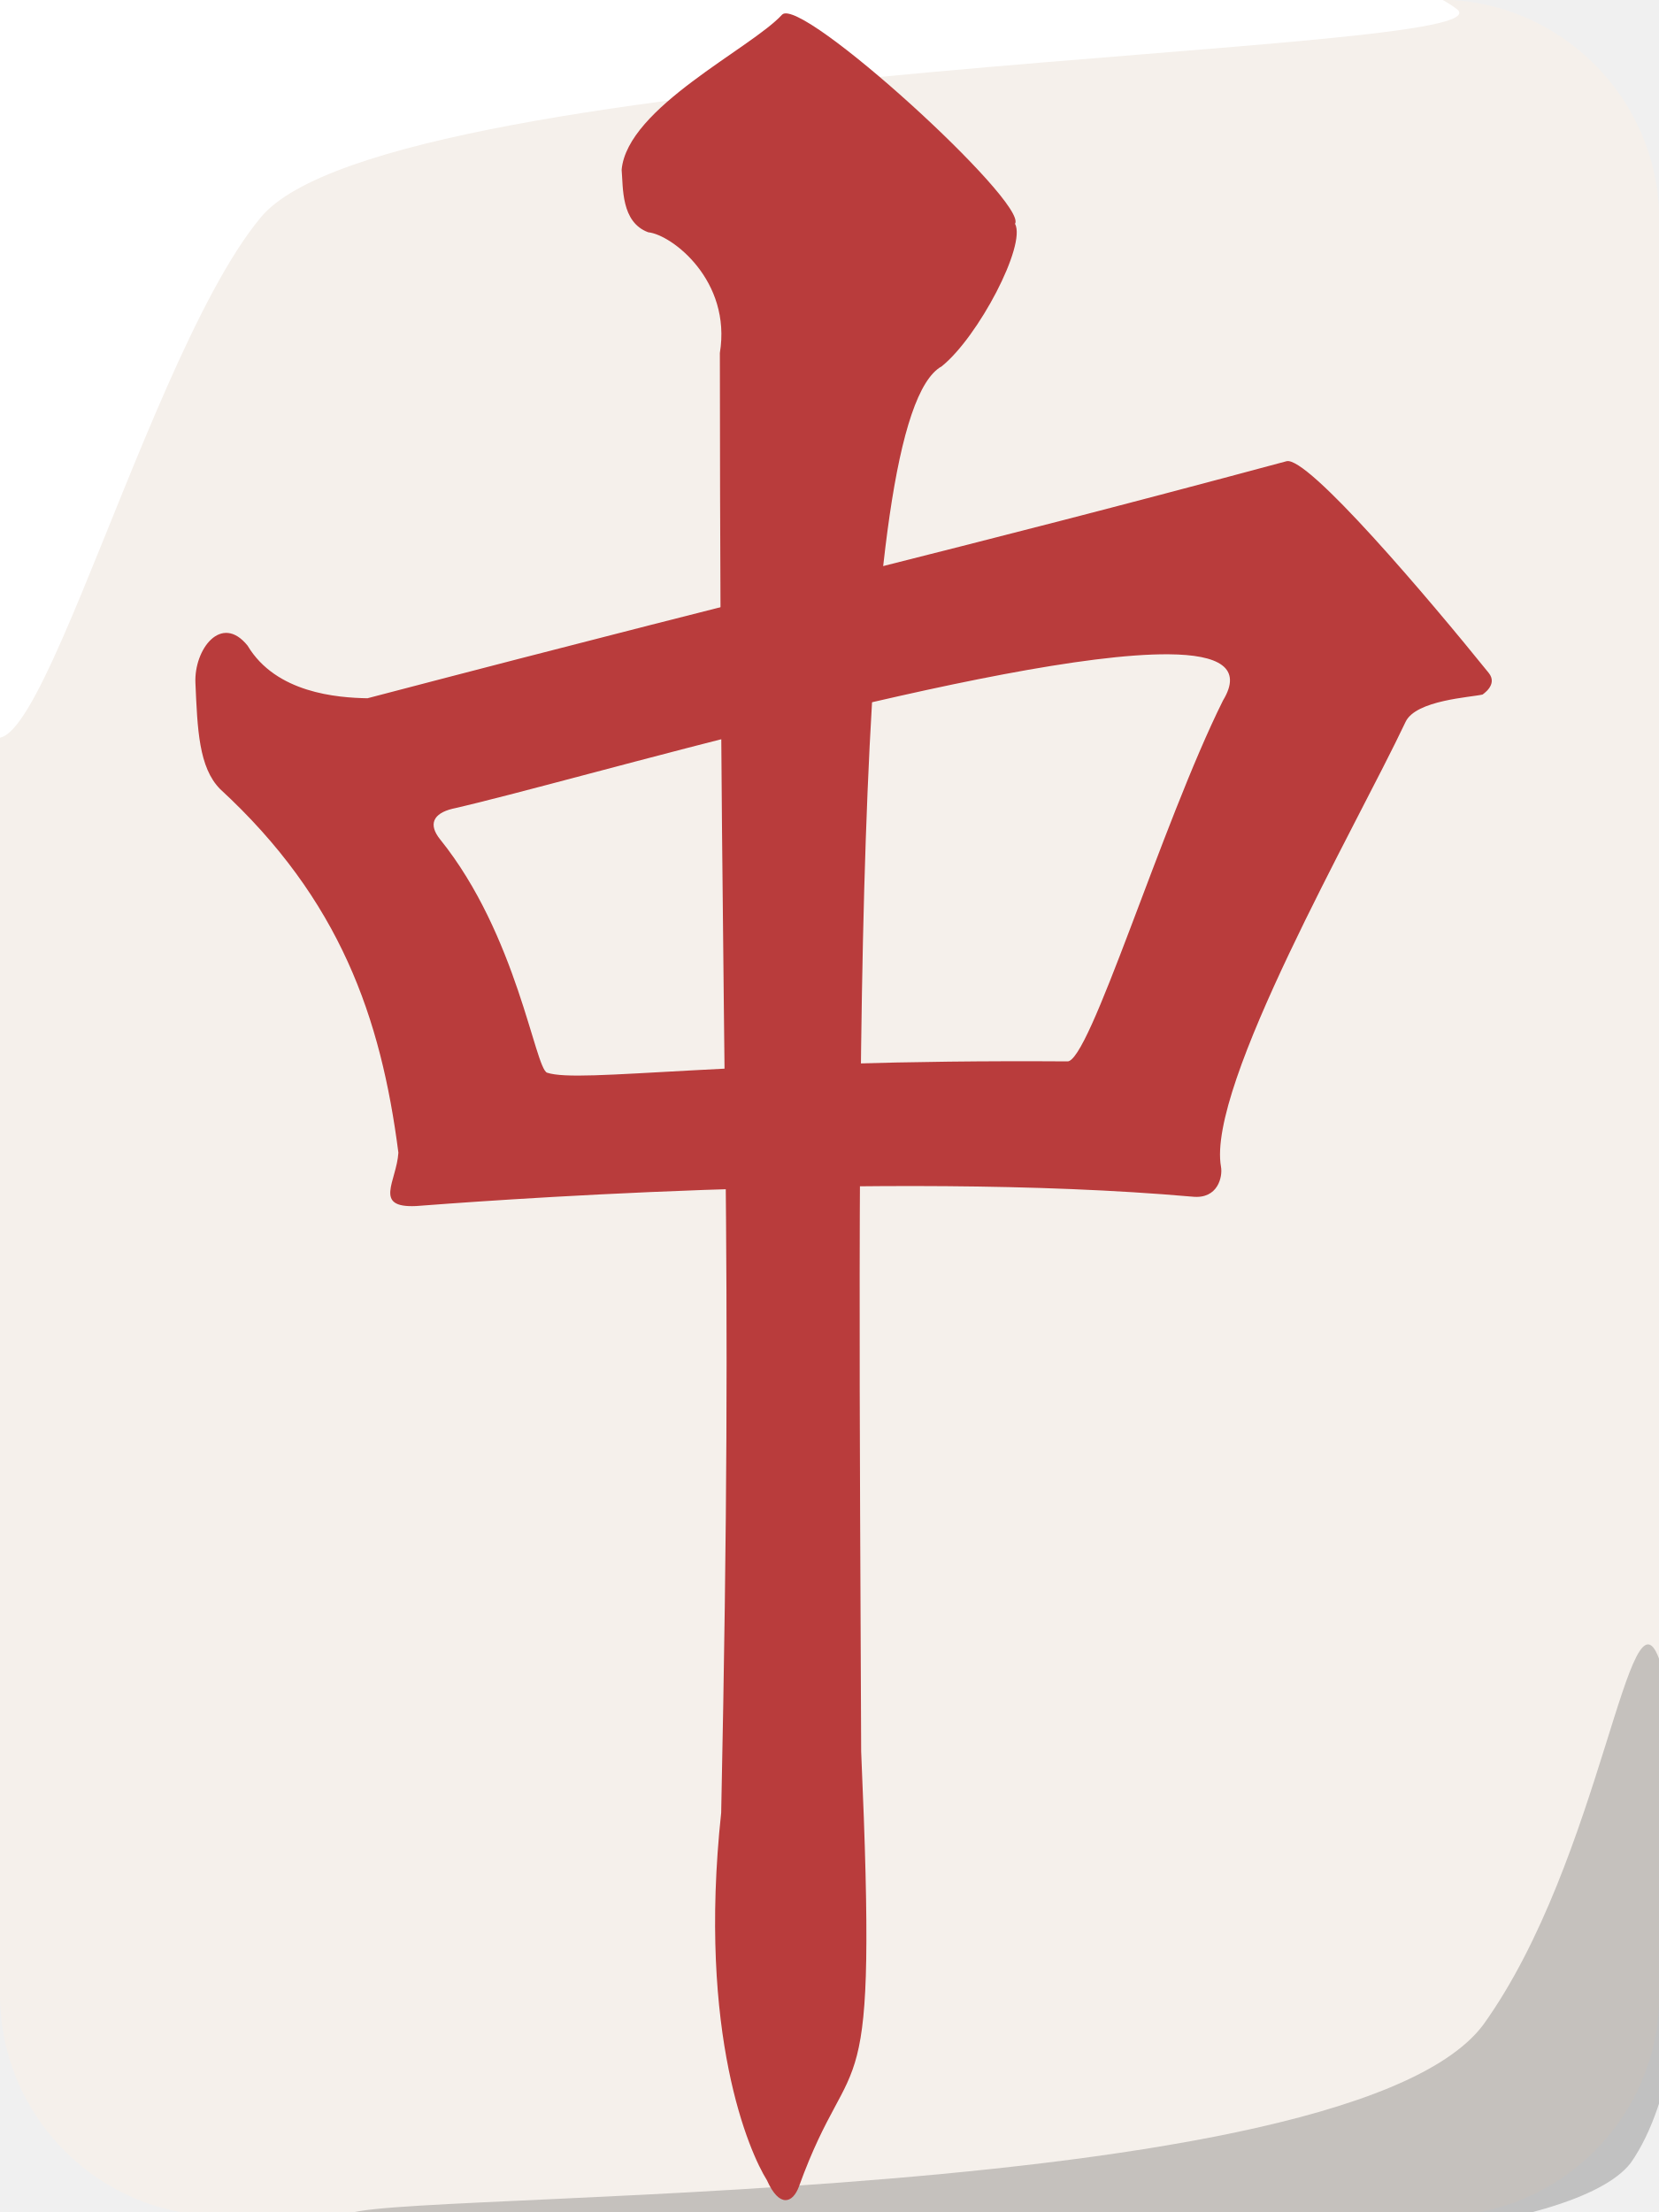
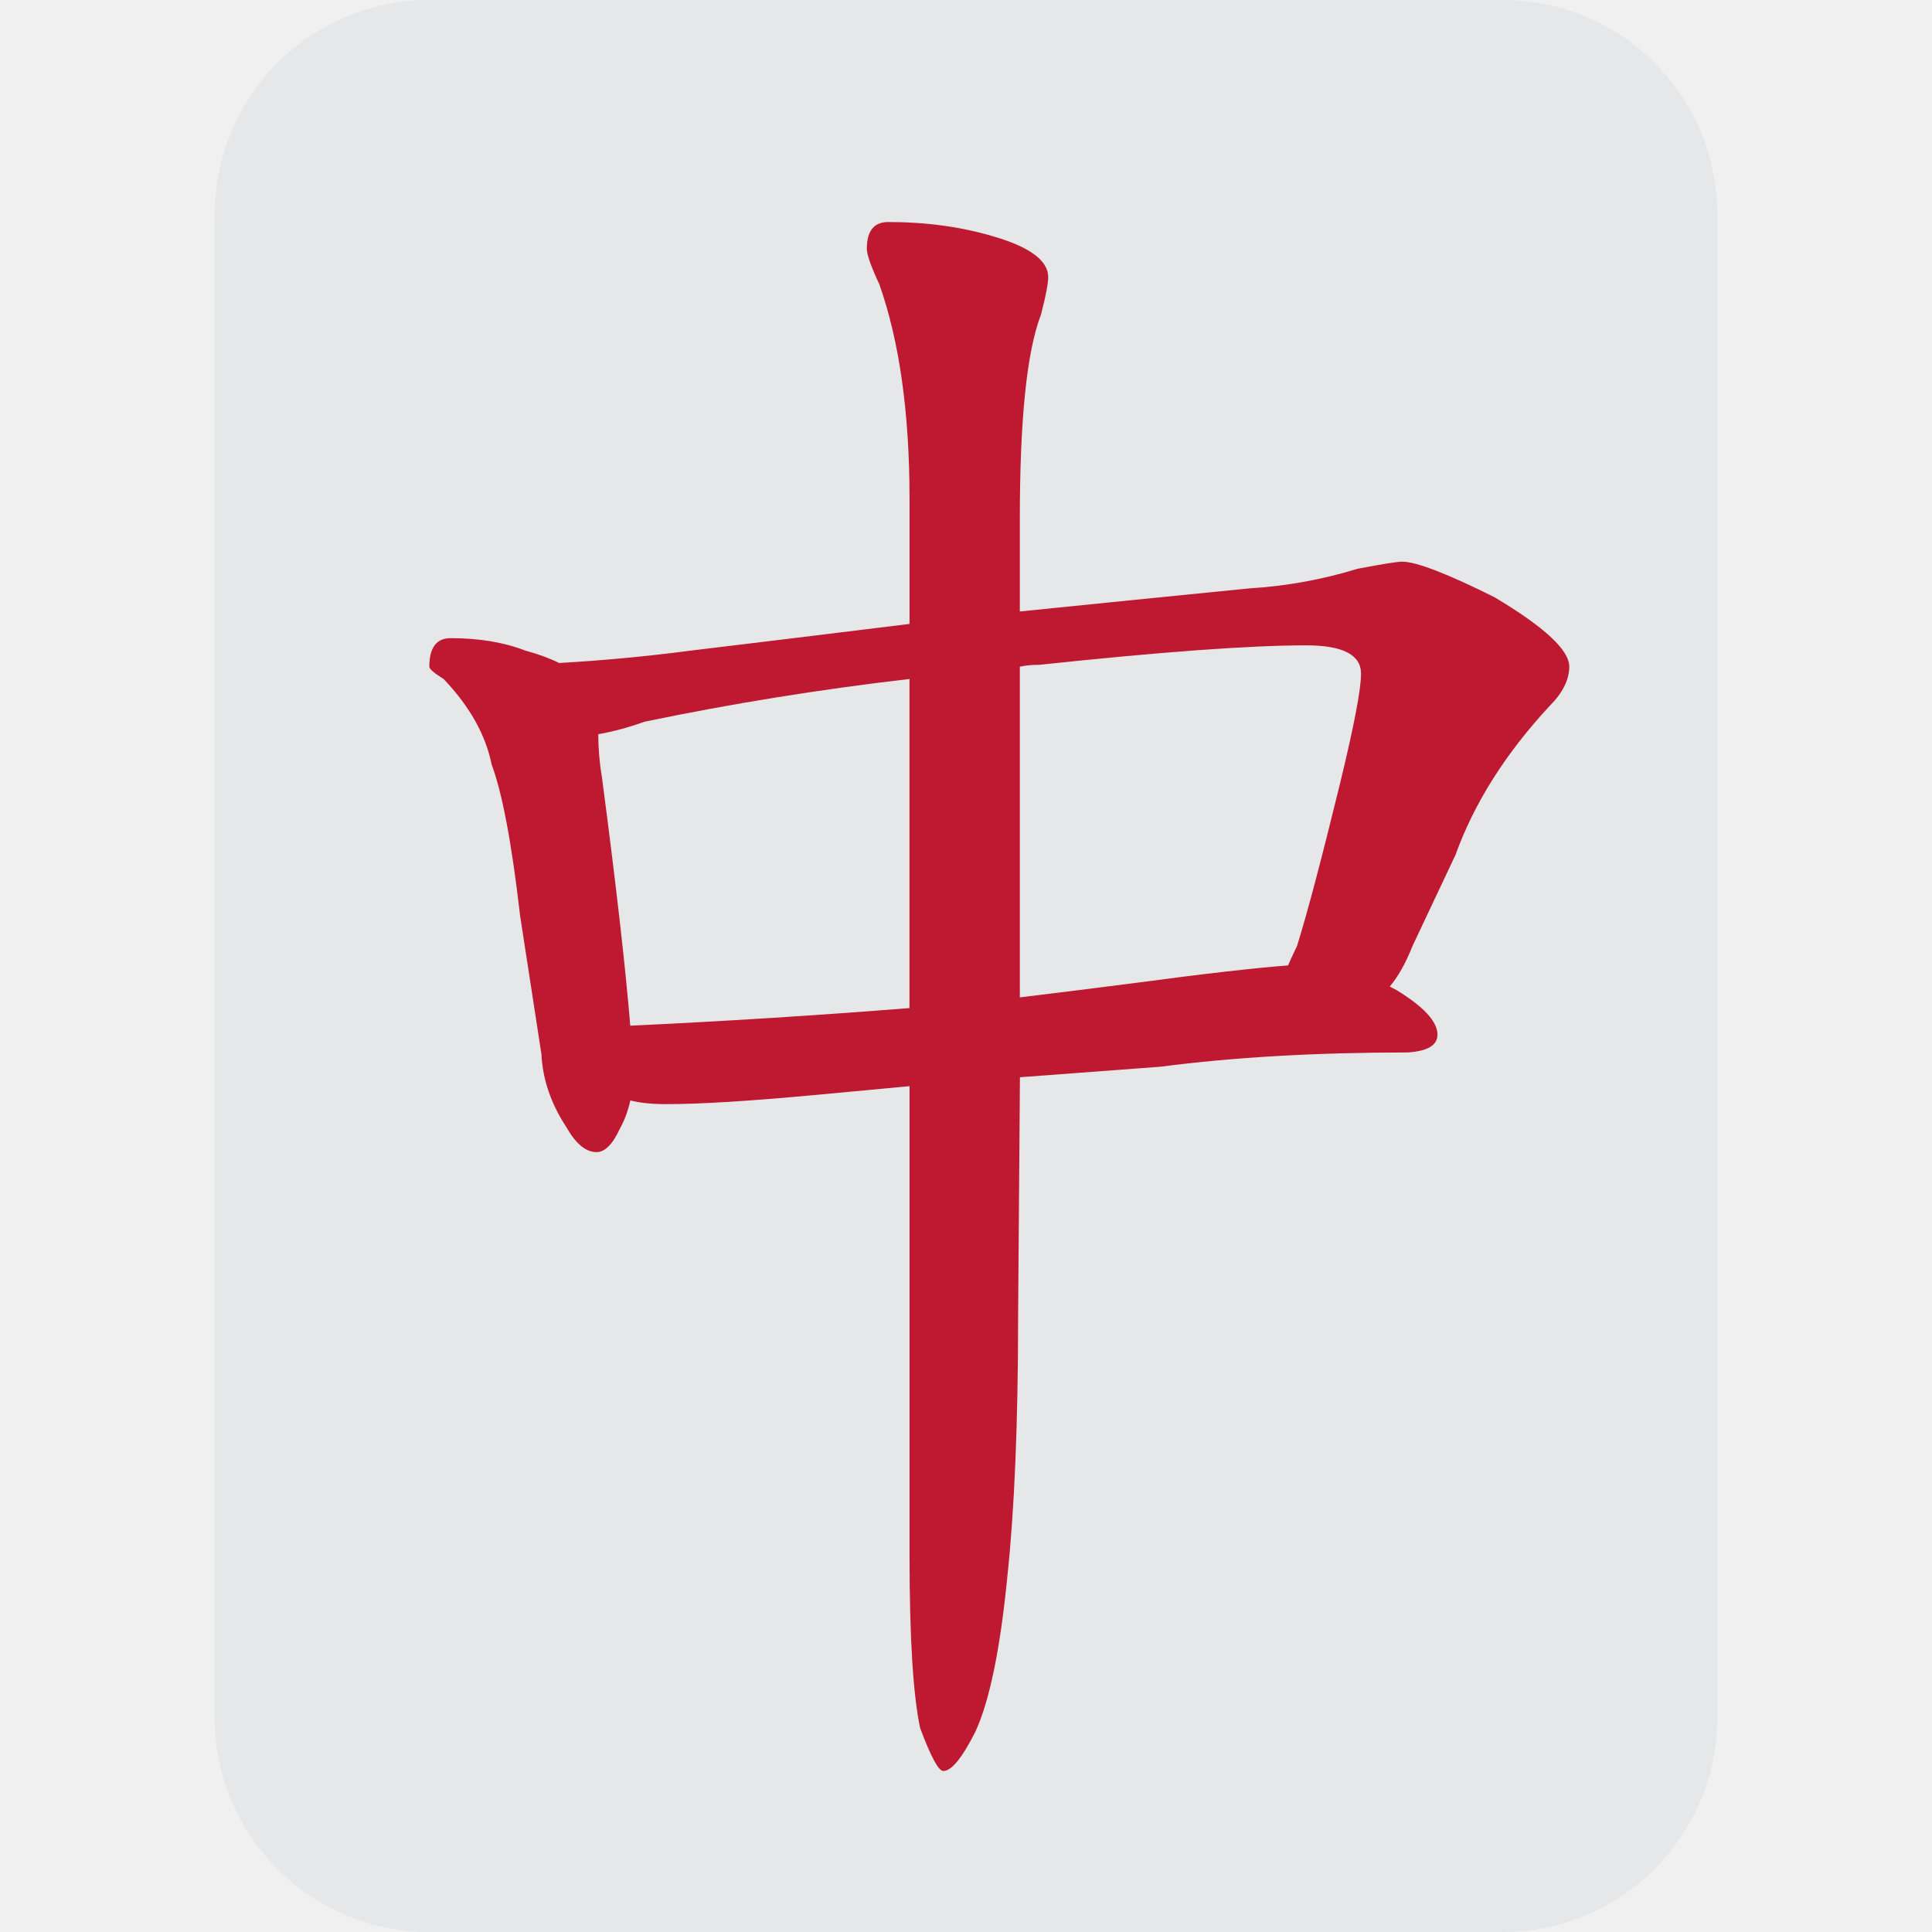
- <svg xmlns="http://www.w3.org/2000/svg" width="300" height="400">
-   <g transform="translate(0 -652.362)">
-     <rect width="300.059" height="400.778" y="652.284" ry="40" style="opacity:1;fill:#f5f0eb;fill-opacity:1;fill-rule:nonzero;stroke:none;stroke-width:10;stroke-linecap:butt;stroke-linejoin:round;stroke-miterlimit:4;stroke-dasharray:none;stroke-dashoffset:0;stroke-opacity:1" />
-     <path d="M-4.769 775.071c-4.881-33.076-12.077-100.834 3.49-123.007 20.277-26.12 234.78-20.433 264.593 1.846 12.9 8.739-192.964 9.211-216.215 37.835C24.391 719.112.651 818.187-4.769 775.07Z" mask="url(#b)" style="fill:#fff;fill-opacity:1;fill-rule:evenodd;stroke:none;stroke-width:1px;stroke-linecap:butt;stroke-linejoin:miter;stroke-opacity:1;filter:url(#a)" />
-     <path d="M151.736 1025.018c-3.327-9.314-10.249-68.454 5.318-90.627 20.277-26.12 219.436-16.458 231.555-9.932 11.074 5.317-178.604.06-204.851 34.867-21.594 30-26.501 82.178-32.022 65.692z" mask="url(#c)" style="fill:#000;fill-opacity:.196;fill-rule:evenodd;stroke:none;stroke-width:1px;stroke-linecap:butt;stroke-linejoin:miter;stroke-opacity:1;filter:url(#a)" transform="rotate(180 225.969 988.943)" />
-   </g>
-   <path d="M233.734 85.414c-62.018 16.682-86.271 21.91-166.158 42.854-5.425-.097-16.534-.928-21.671-9.508-4.759-5.92-9.704.68-9.438 6.742.365 8.334.598 15.292 4.48 19.201 21.665 19.95 29.079 41.322 32.223 65.74-.33 5.212-4.623 10.003 3.193 9.649 7.87-.584 84.264-6.63 140.414-1.694 4.642.477 5.46-3.68 5.15-5.39-2.642-14.616 24.34-61.362 33.376-80.475 1.862-3.939 11.818-4.434 13.933-4.94-.139.036 2.862-1.724 1.096-3.913-10.719-13.288-32.865-39.444-36.598-38.266Zm-21.277 34.902c9.087.07 13.42 2.431 9.83 8.35-11.115 22.31-24.243 65.936-28.215 65.264-61.306-.42-87.927 4.061-94.015 2.047-2.2-.816-5.412-24.9-19.333-42.18-2.19-2.718-1.287-4.696 2.254-5.557 20.629-4.616 99.796-28.148 129.479-27.924z" style="fill:#b93c3c;fill-opacity:1;fill-rule:evenodd;stroke:none;stroke-width:1px;stroke-linecap:butt;stroke-linejoin:miter;stroke-opacity:1" transform="translate(-1.128 -2)" />
-   <path d="M367.91 395.105c.375 4.16-.176 12.407 6.29 14.786 5.617.585 19.754 11.446 16.955 28.57.093 187.928 3.323 200.165.313 345.458-5.626 52.577 6.734 80.47 10.822 86.966 2.936 6.59 6.127 5.517 7.604 1.438 12.98-35.82 18.661-12.554 14.702-102.902-.58-150.139-2.886-315.647 19.067-327.81 8.67-6.963 20.055-28.689 17.348-33.728 3.103-4.975-50.622-54.04-55.126-49.497-7.368 8.04-36.646 21.96-37.975 36.719z" style="fill:#b93c3c;fill-opacity:1;fill-rule:evenodd;stroke:none;stroke-width:1px;stroke-linecap:butt;stroke-linejoin:miter;stroke-opacity:1" transform="matrix(.7641 0 0 .7641 -168.708 -271.196)" />
+ <svg xmlns="http://www.w3.org/2000/svg" viewBox="0 0 36 36">
+   <path fill="#E6E7E8" d="M32 32a4 4 0 0 1-4 4H8a4 4 0 0 1-4-4V4a4 4 0 0 1 4-4h20a4 4 0 0 1 4 4v28z" />
+   <path fill="#BE1931" d="M8.397 11.891c.53 0 .996.078 1.392.232.244.066.453.143.63.231a33.453 33.453 0 0 0 2.453-.231c1.104-.134 2.463-.297 4.076-.497V9.307c0-1.613-.188-2.948-.563-4.01-.155-.332-.233-.552-.233-.662 0-.331.133-.498.398-.498.706 0 1.359.089 1.954.266.686.198 1.028.453 1.028.761 0 .111-.042.342-.134.696-.265.685-.395 1.955-.395 3.811v1.723c1.299-.132 2.723-.276 4.271-.43a8.624 8.624 0 0 0 2.023-.366c.463-.088.739-.132.83-.132.264 0 .837.222 1.72.662.928.553 1.394.984 1.394 1.293 0 .242-.12.486-.362.729-.819.881-1.408 1.809-1.759 2.782l-.798 1.691c-.13.329-.276.583-.426.76l.128.067c.508.311.761.586.761.829 0 .198-.183.309-.56.332-1.699 0-3.236.088-4.606.266l-2.614.196-.034 4.442c0 2.009-.069 3.62-.198 4.838-.133 1.368-.333 2.341-.598 2.914-.245.488-.445.733-.598.733-.089 0-.232-.266-.431-.798-.132-.617-.198-1.687-.198-3.214v-8.749l-1.789.167c-1.194.111-2.111.168-2.75.168-.266 0-.488-.024-.664-.069-.044.2-.11.376-.198.533-.133.287-.277.43-.432.43-.198 0-.385-.154-.562-.465-.287-.438-.442-.892-.464-1.358l-.398-2.585c-.155-1.348-.332-2.286-.531-2.818-.111-.551-.409-1.081-.894-1.59-.177-.11-.266-.186-.266-.23 0-.354.133-.531.397-.531zm3.347 7.221a160.01 160.01 0 0 0 5.203-.328v-6.132a55.914 55.914 0 0 0-4.937.796c-.31.111-.597.188-.862.232 0 .265.022.53.067.793.265 2.013.441 3.561.529 4.639zm7.259-6.69v6.163c.728-.087 1.435-.179 2.119-.265 1.326-.178 2.286-.286 2.879-.331.048-.11.103-.232.168-.363.199-.641.463-1.646.798-3.016.264-1.084.394-1.768.394-2.056 0-.353-.339-.529-1.024-.529-1.041 0-2.696.121-4.973.363a1.75 1.75 0 0 0-.361.034z" />
</svg>
